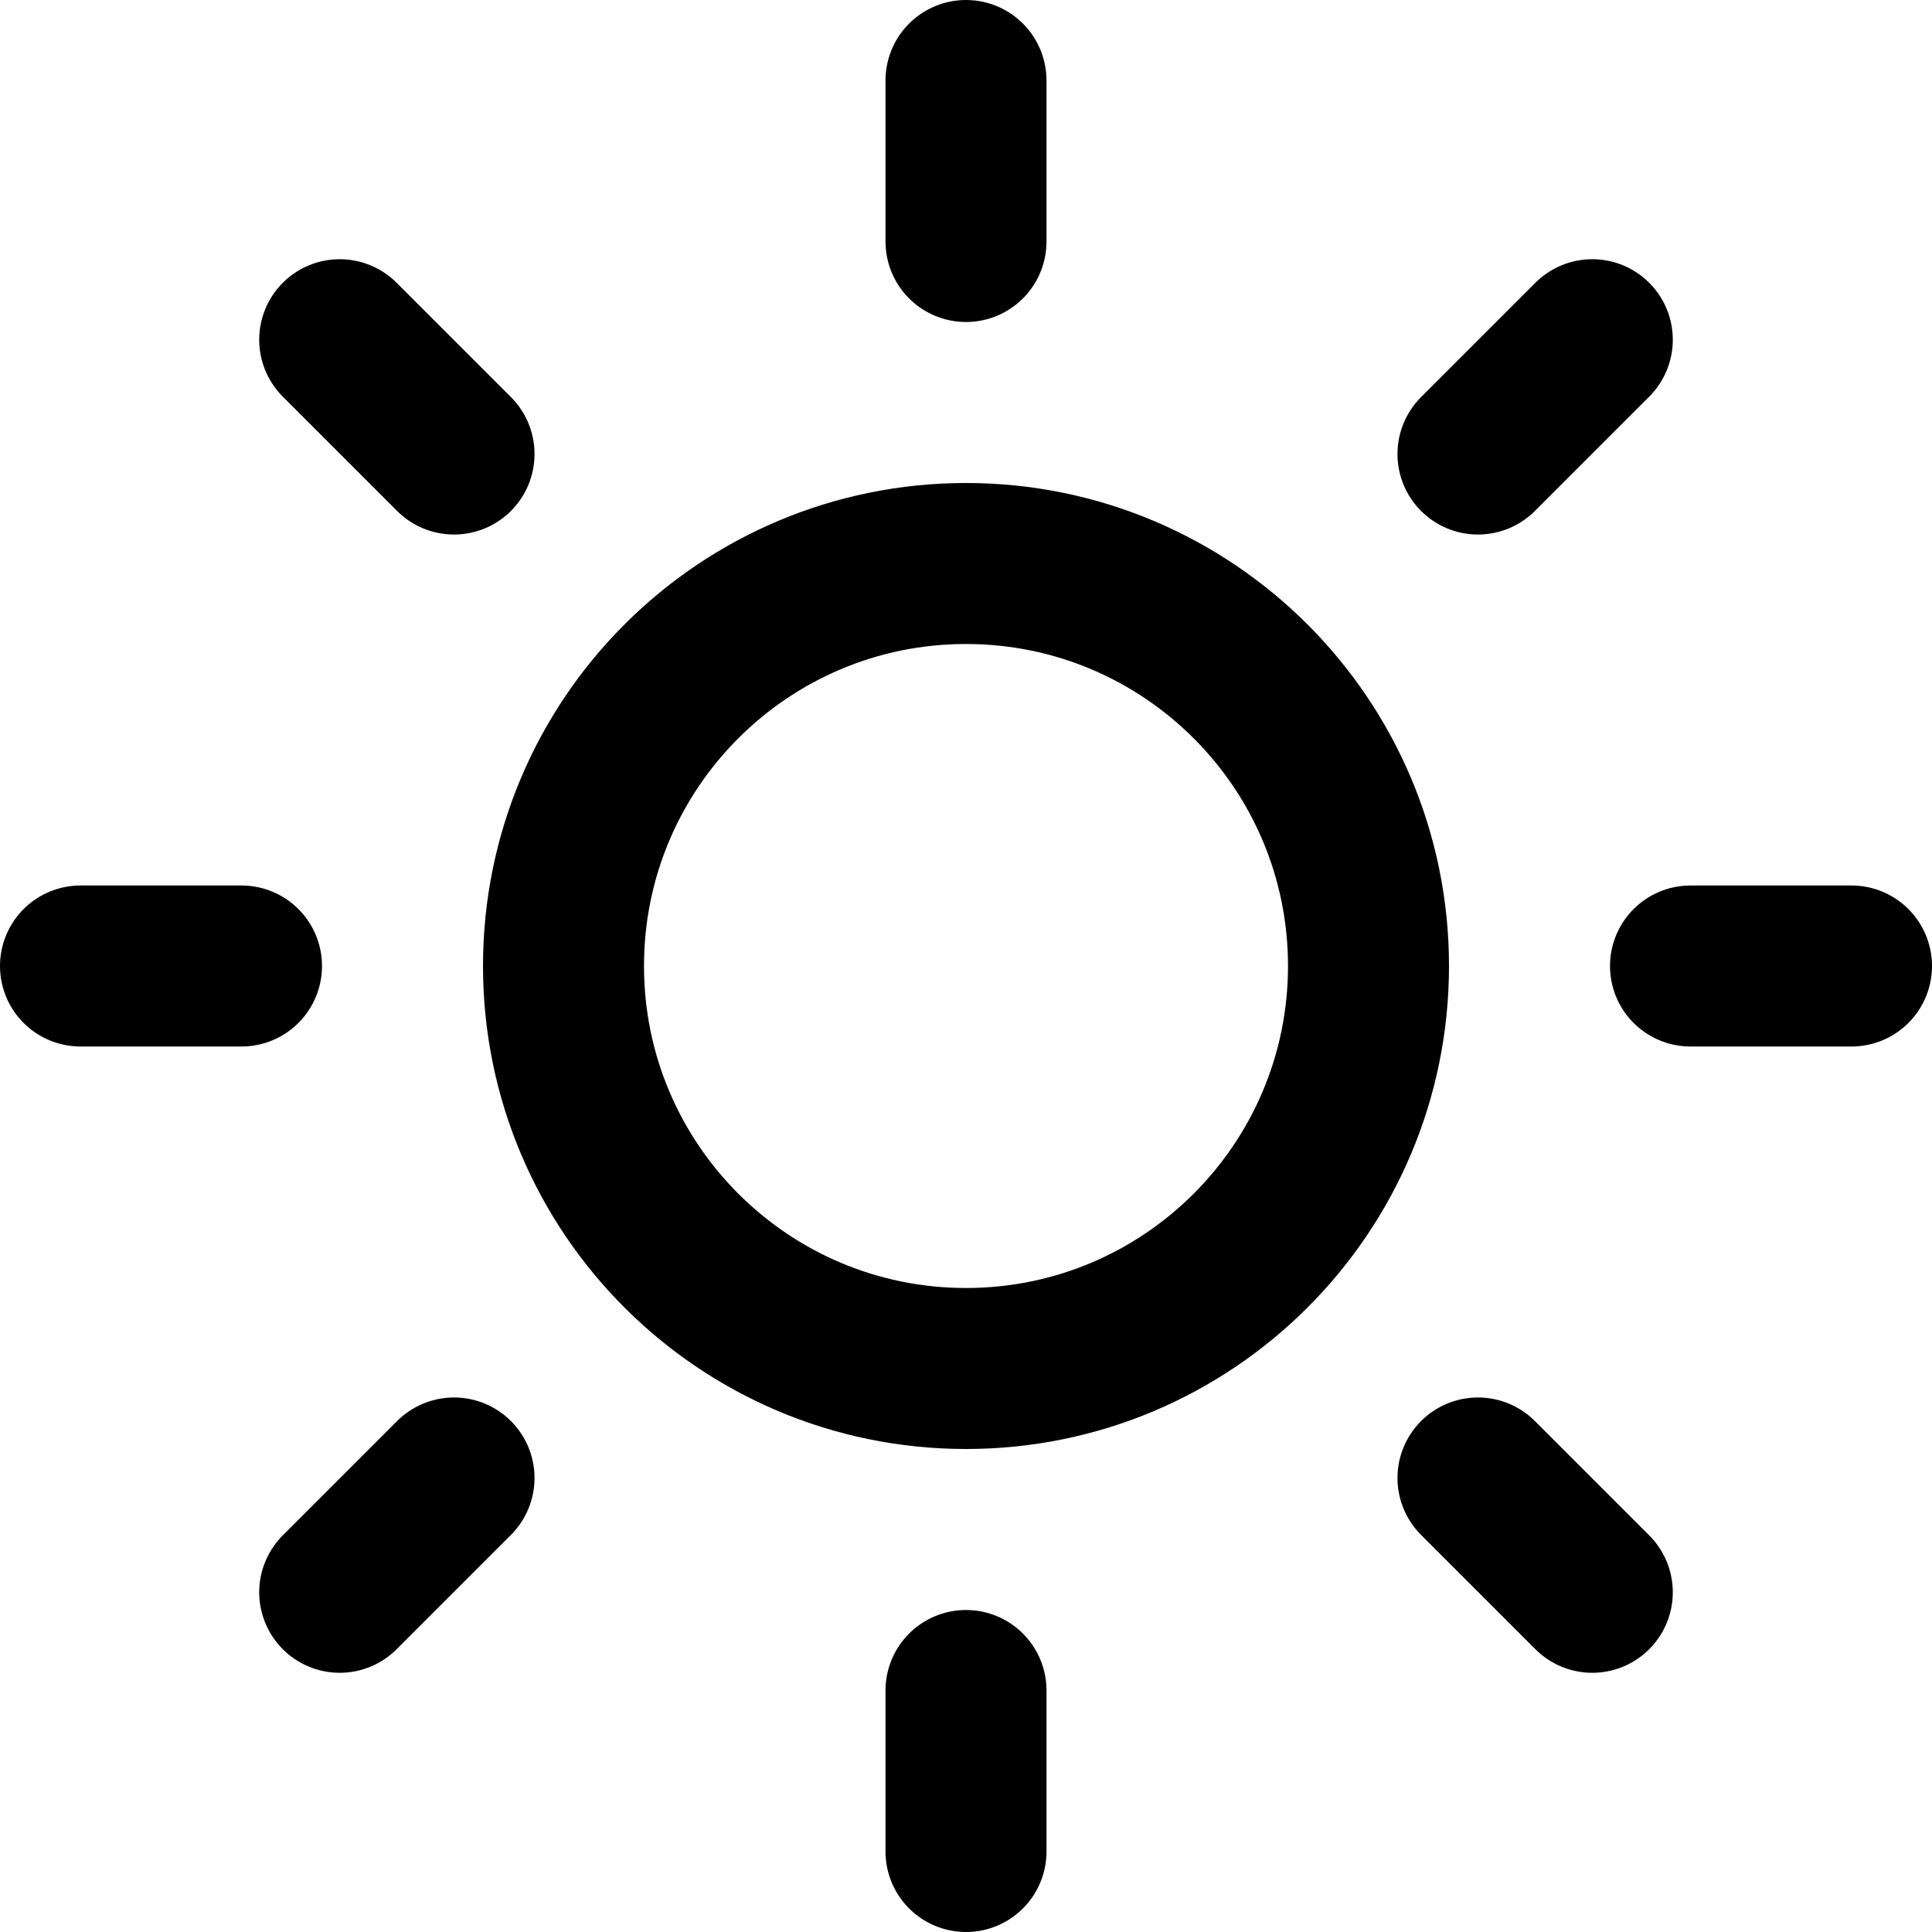
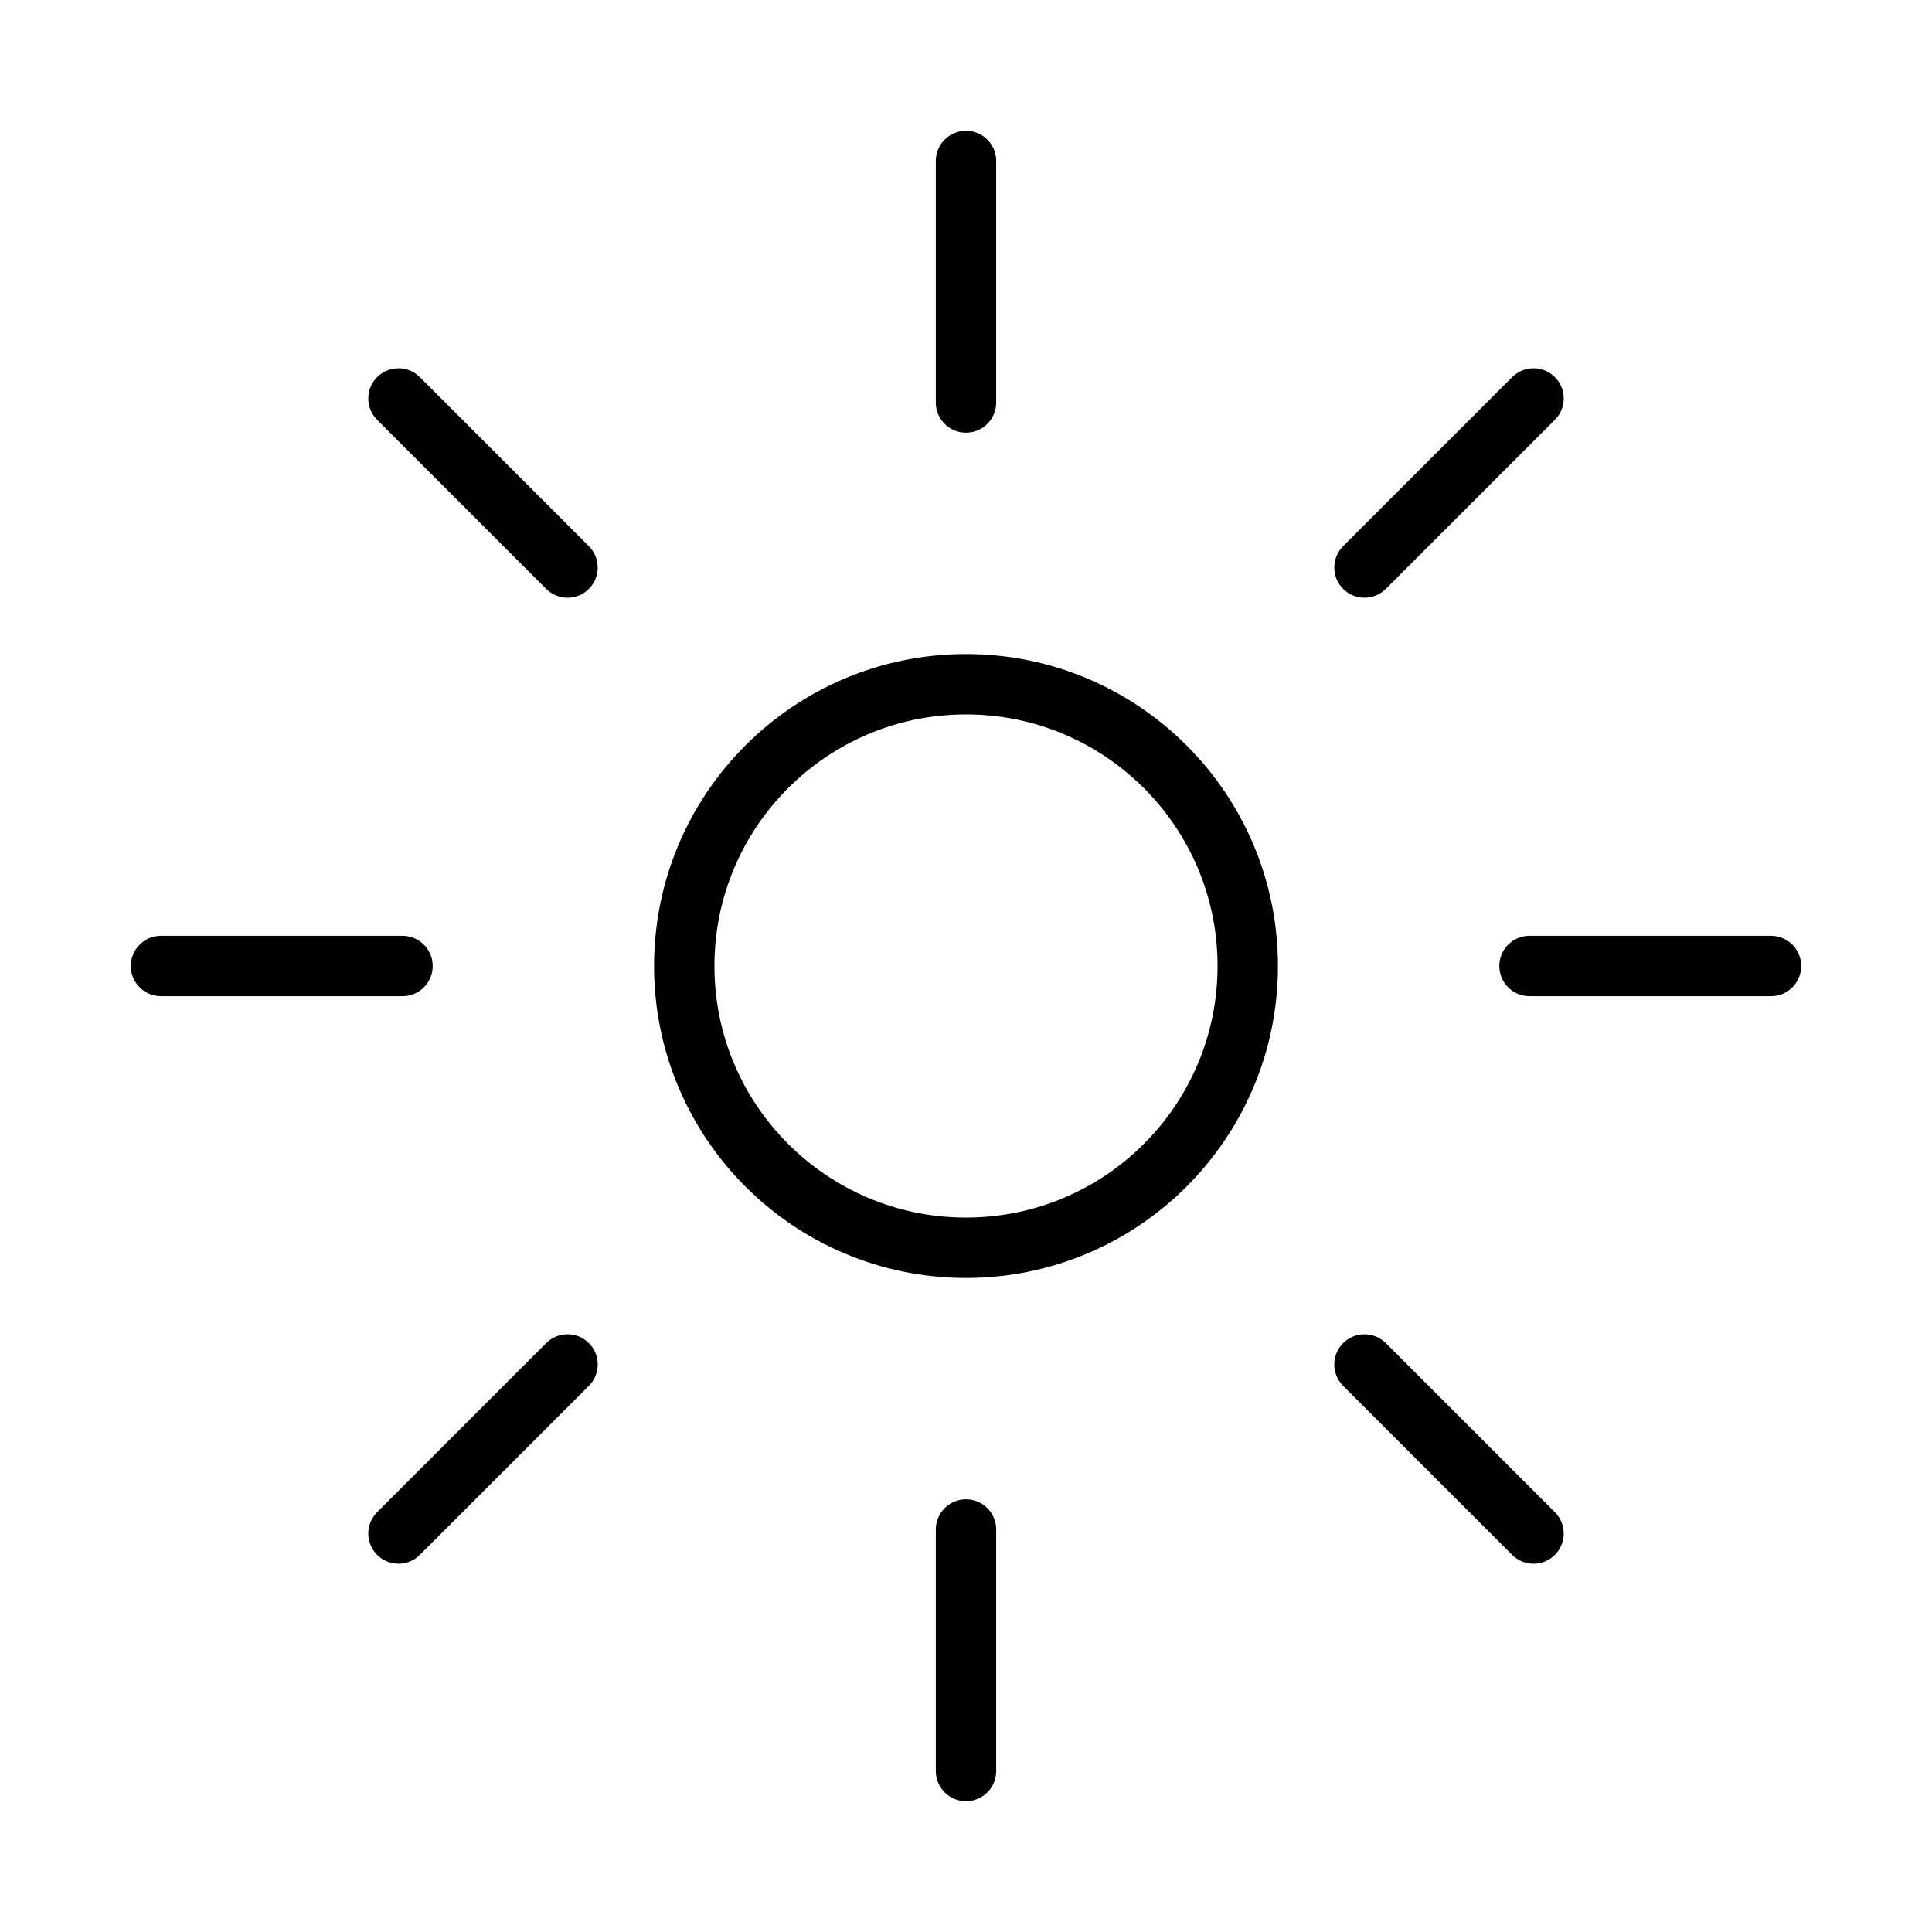
- <svg xmlns="http://www.w3.org/2000/svg" width="24" height="24" viewBox="0 0 24 24" fill="none" stroke="currentColor" stroke-width="2" stroke-linecap="round" stroke-linejoin="round">
-   <circle cx="12" cy="12" r="5" />
-   <line x1="12" y1="1" x2="12" y2="3" />
-   <line x1="12" y1="21" x2="12" y2="23" />
-   <line x1="4.22" y1="4.22" x2="5.64" y2="5.64" />
-   <line x1="18.36" y1="18.36" x2="19.78" y2="19.78" />
-   <line x1="1" y1="12" x2="3" y2="12" />
-   <line x1="21" y1="12" x2="23" y2="12" />
-   <line x1="4.22" y1="19.78" x2="5.64" y2="18.36" />
-   <line x1="18.36" y1="5.64" x2="19.78" y2="4.22" />
+ <svg xmlns="http://www.w3.org/2000/svg" width="48" height="48" viewBox="0 0 48 48" fill="none" stroke="currentColor" stroke-width="1.5" stroke-linecap="round" stroke-linejoin="round">
+   <circle cx="24" cy="24" r="7" />
+   <line x1="24" y1="4" x2="24" y2="10" />
+   <line x1="24" y1="38" x2="24" y2="44" />
+   <line x1="4" y1="24" x2="10" y2="24" />
+   <line x1="38" y1="24" x2="44" y2="24" />
+   <line x1="9.9" y1="9.9" x2="14.1" y2="14.1" />
+   <line x1="33.9" y1="33.9" x2="38.1" y2="38.1" />
+   <line x1="38.1" y1="9.9" x2="33.9" y2="14.1" />
+   <line x1="14.1" y1="33.9" x2="9.9" y2="38.1" />
</svg>
